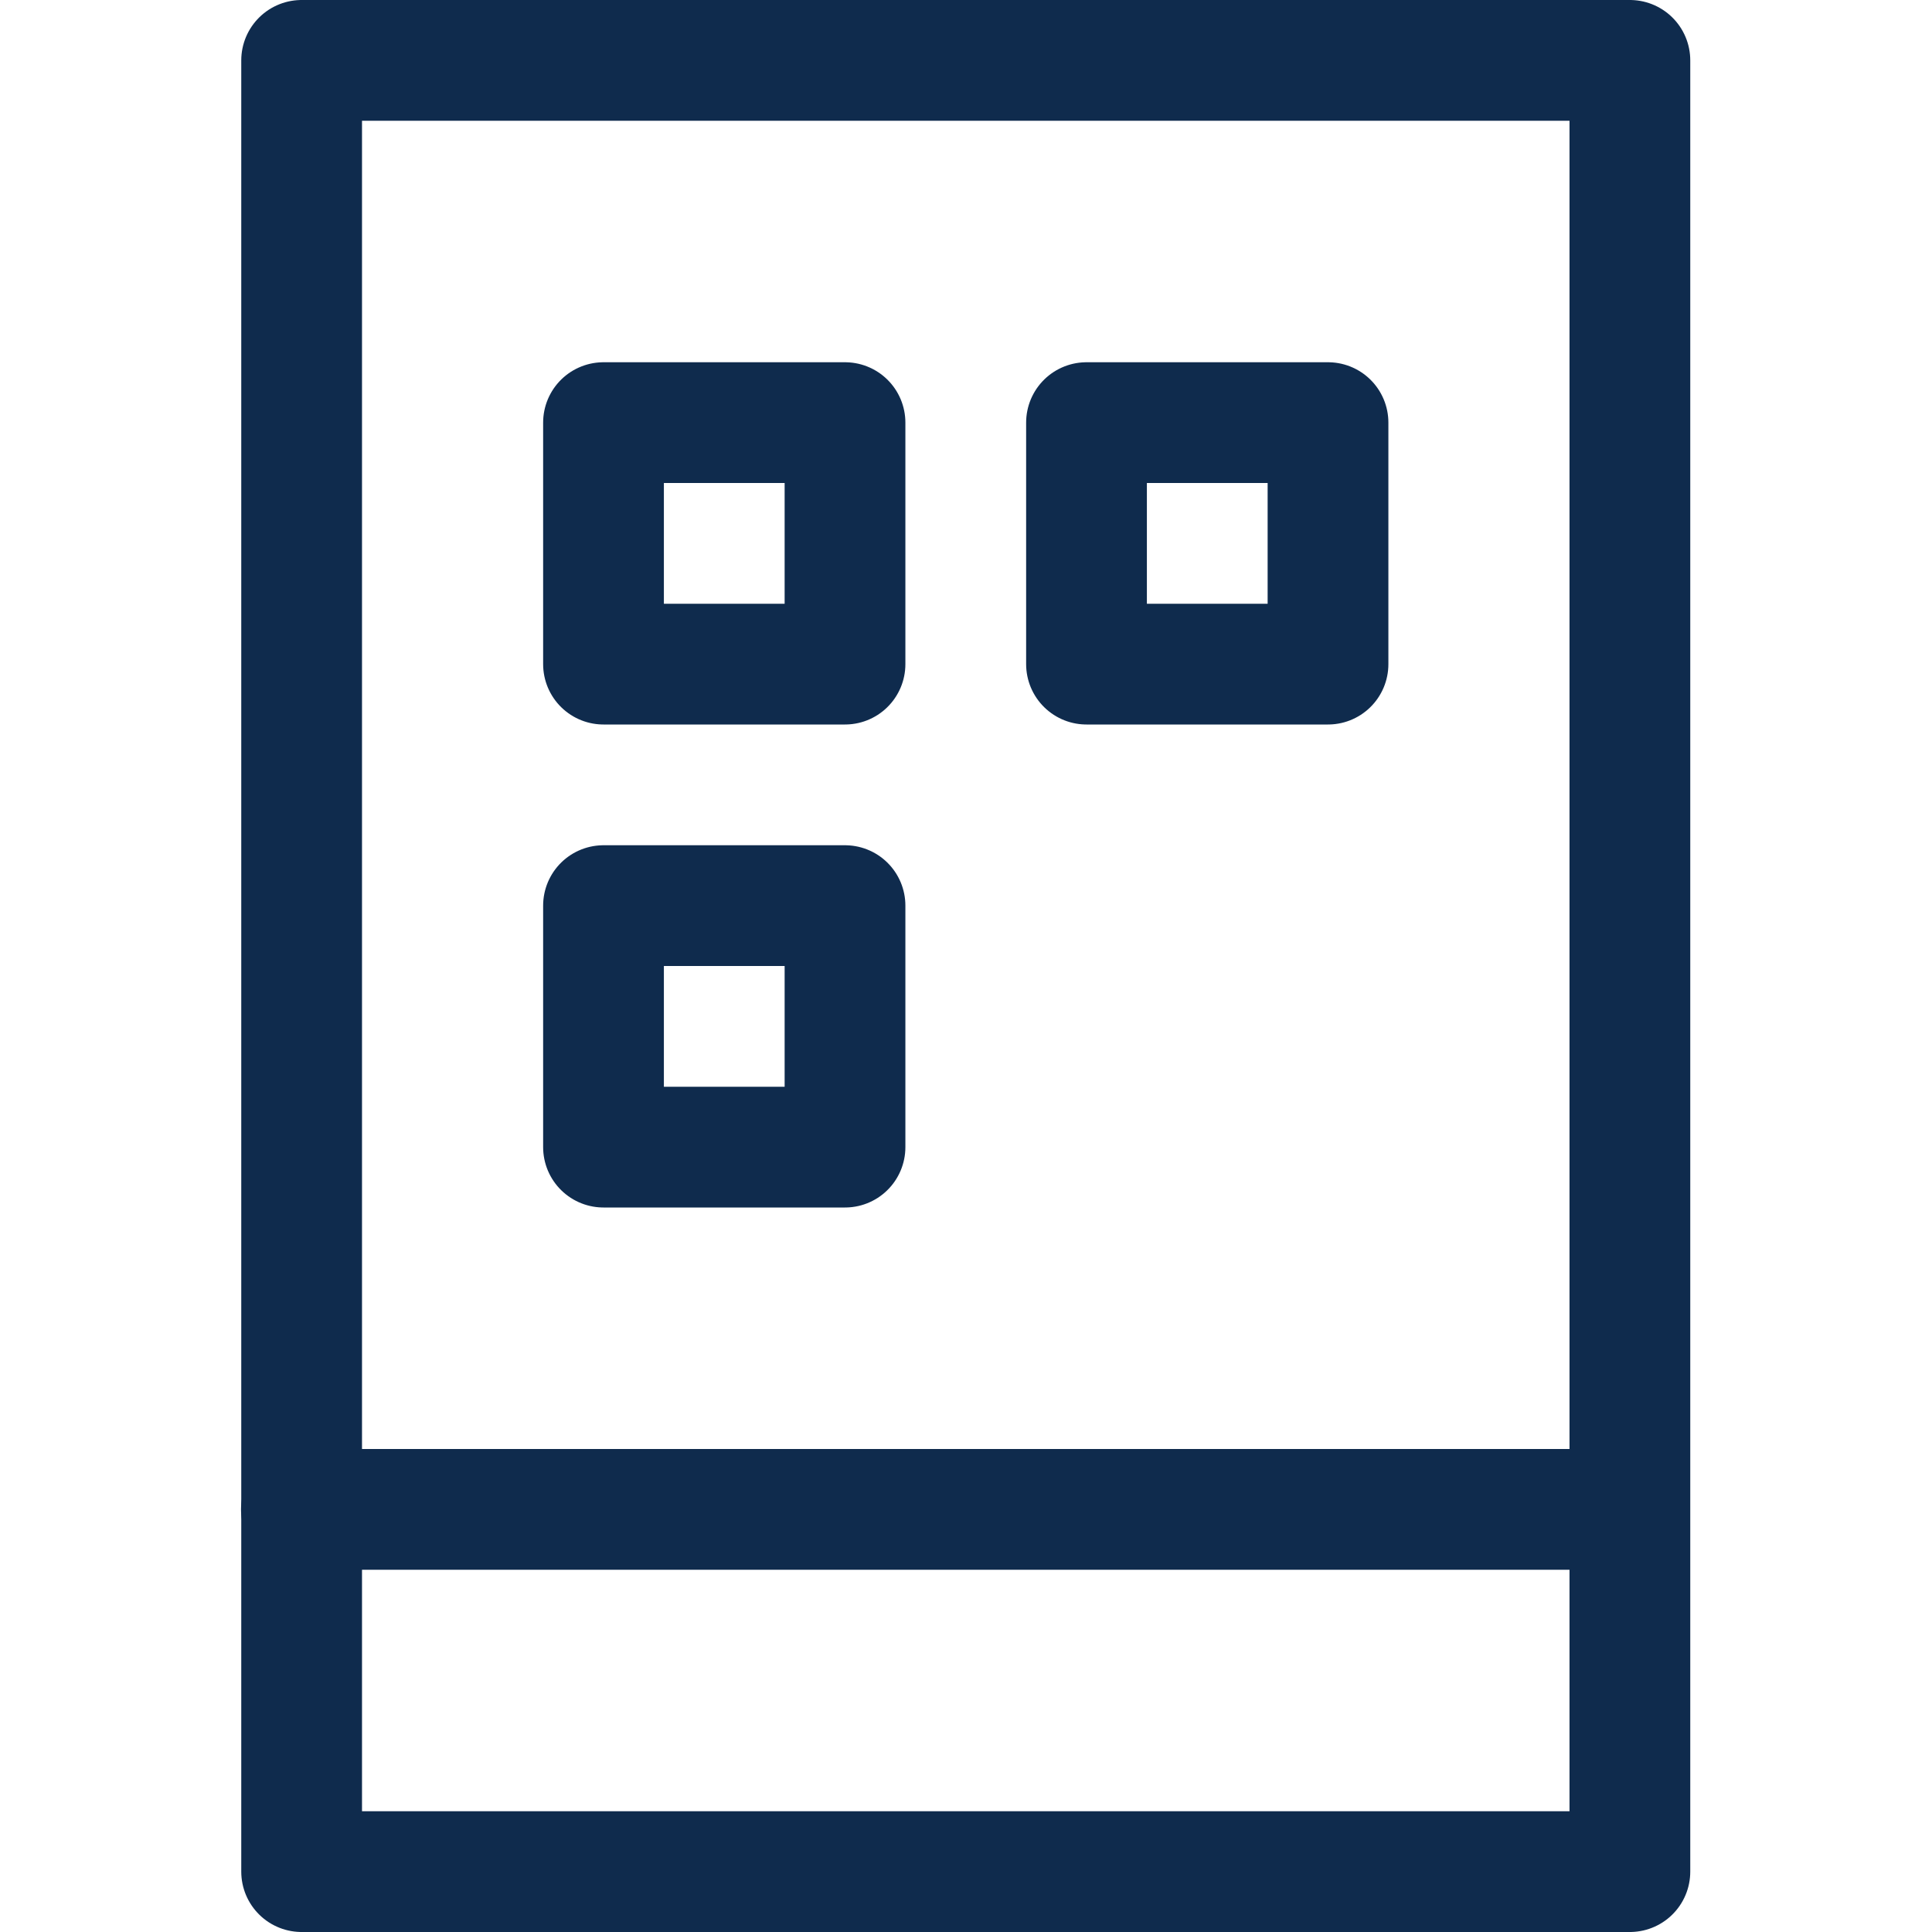
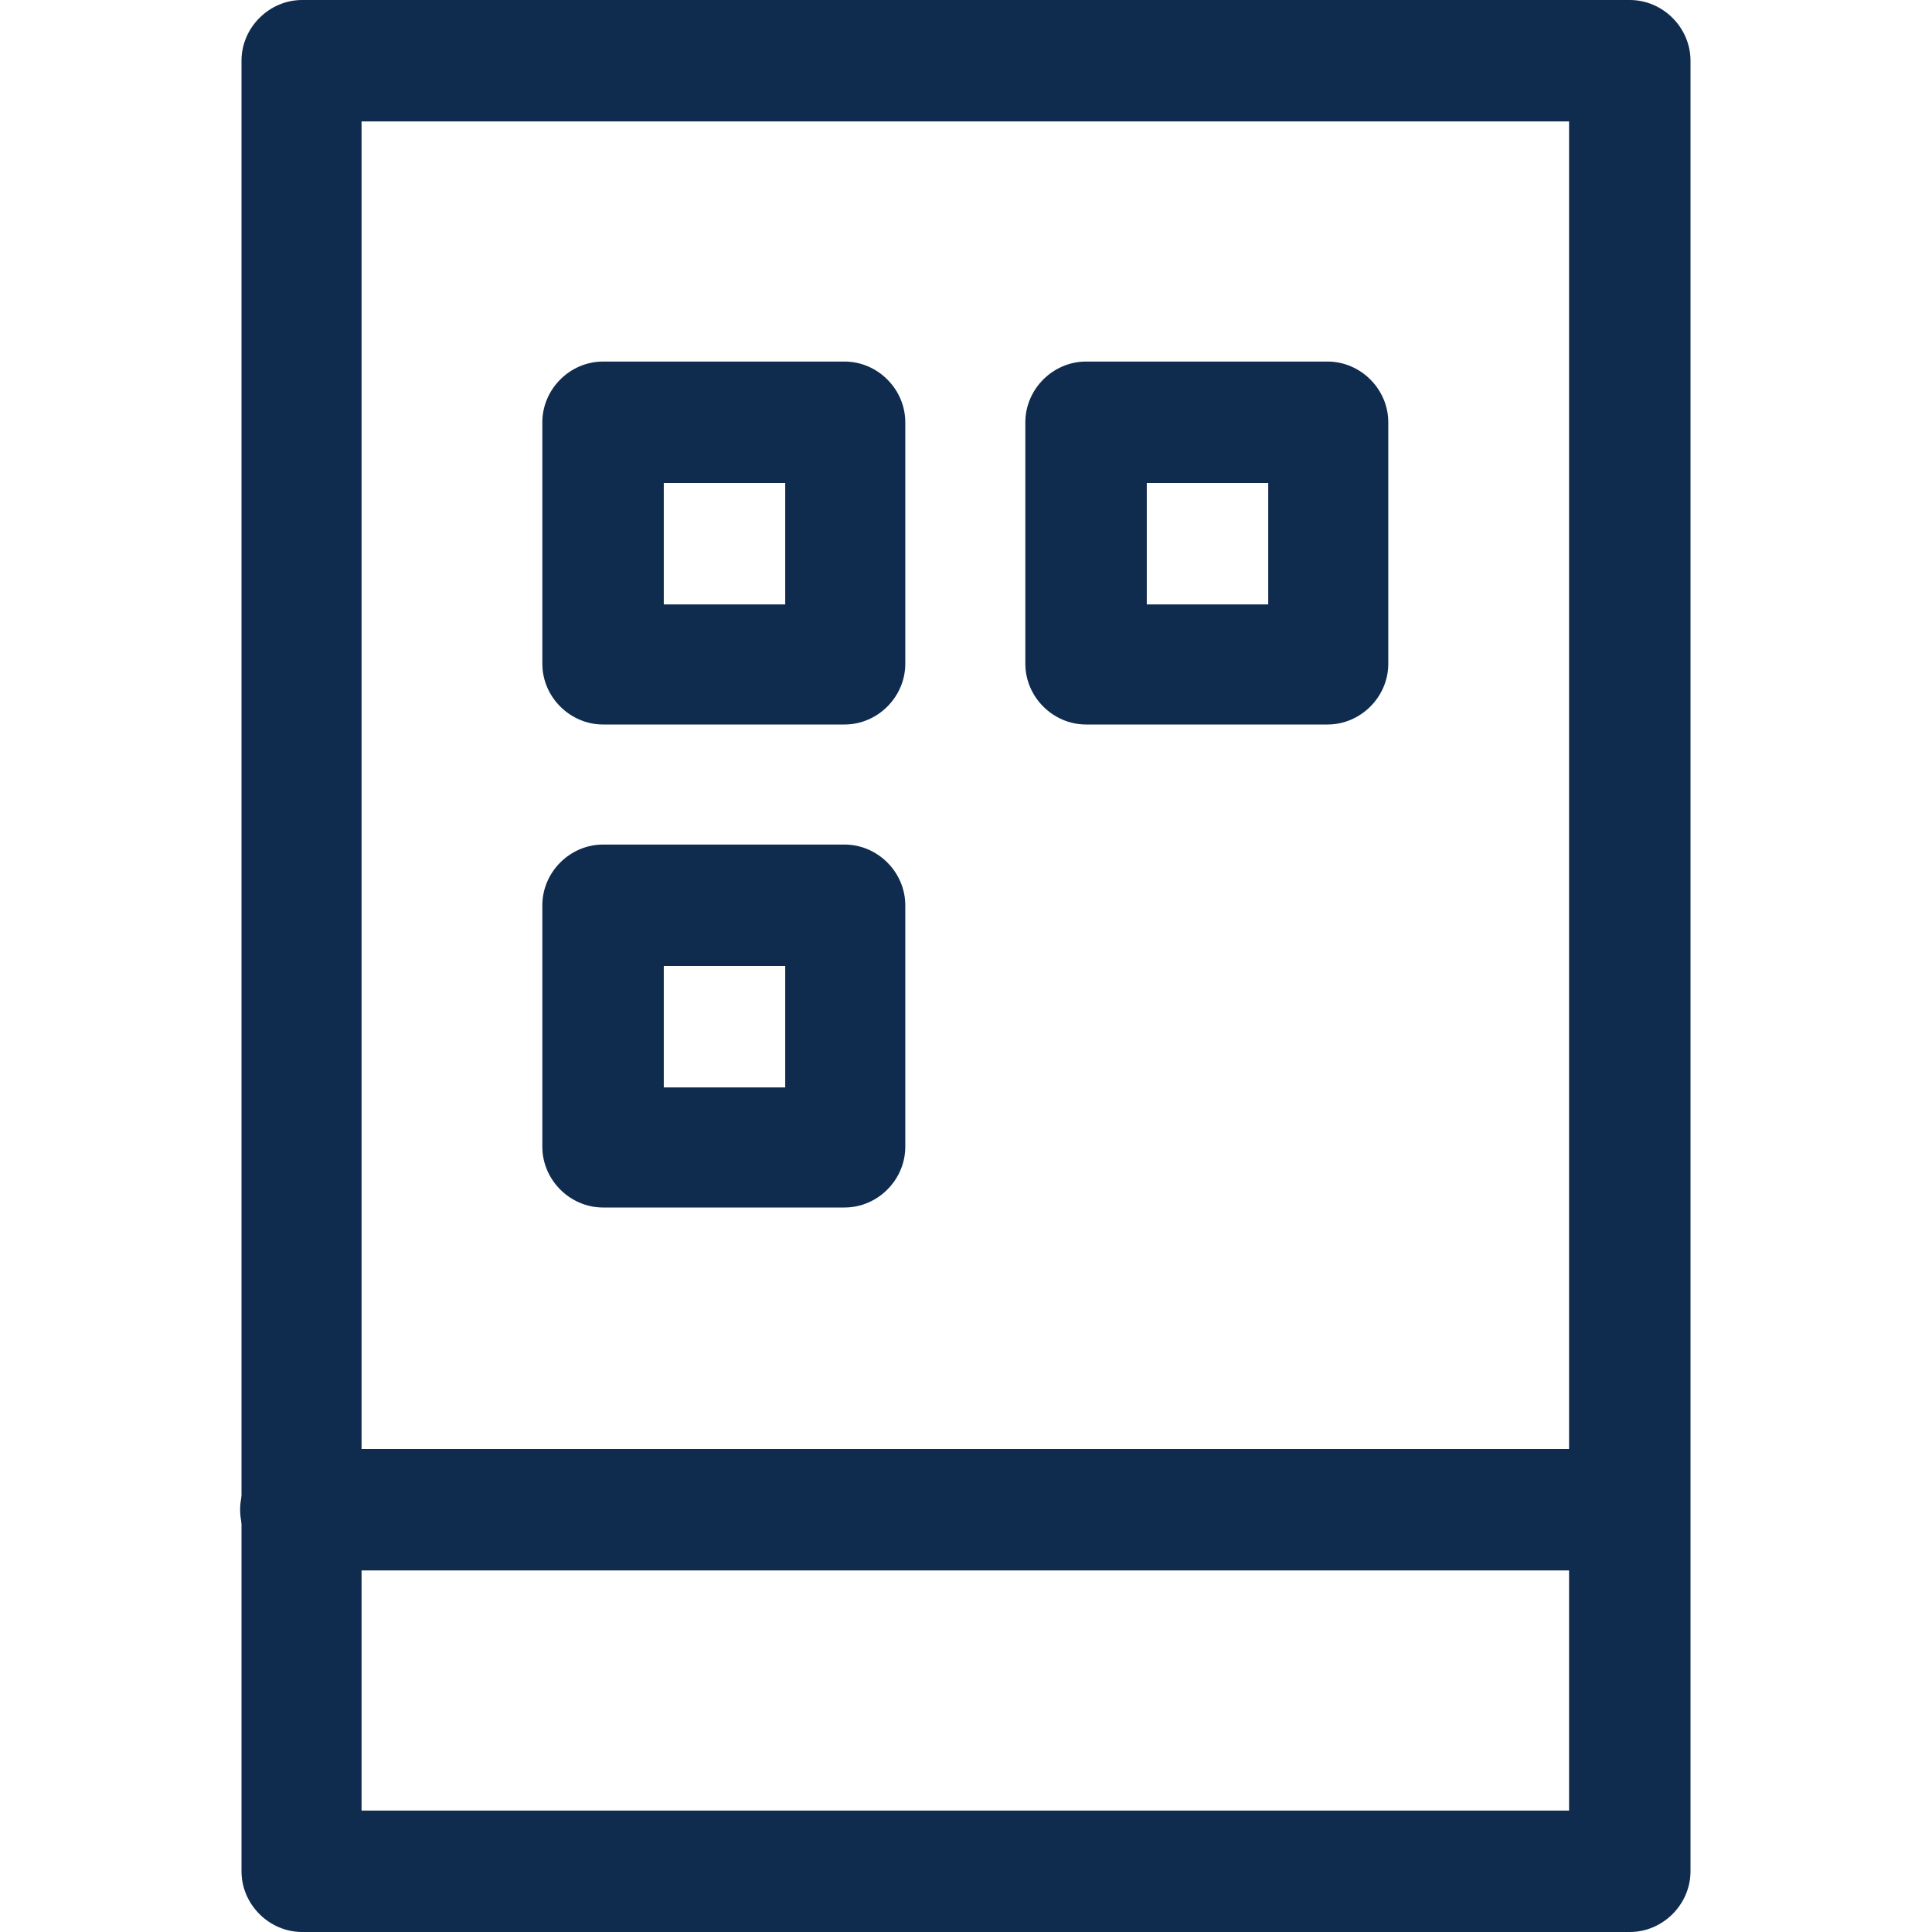
- <svg xmlns="http://www.w3.org/2000/svg" viewBox="0 0 140 140" height="140" width="140">
-   <g transform="matrix(5.833333,0,0,5.833333,0,0)">
-     <path d="M3.744 18.75L20.244 18.75" fill="none" stroke="#0F2B4D" stroke-linecap="round" stroke-linejoin="round" stroke-width="1.5" />
-     <path d="M3.747 0.750 L20.247 0.750 L20.247 23.250 L3.747 23.250 Z" fill="none" stroke="#0F2B4D" stroke-linecap="round" stroke-linejoin="round" stroke-width="1.5" />
-     <path d="M7.497 5.25H10.497V8.25H7.497z" fill="none" stroke="#0F2B4D" stroke-linecap="round" stroke-linejoin="round" stroke-width="1.5" />
-     <path d="M13.497 5.25H16.497V8.25H13.497z" fill="none" stroke="#0F2B4D" stroke-linecap="round" stroke-linejoin="round" stroke-width="1.5" />
-     <path d="M7.497 11.25H10.497V14.25H7.497z" fill="none" stroke="#0F2B4D" stroke-linecap="round" stroke-linejoin="round" stroke-width="1.5" />
-   </g>
+ <svg xmlns="http://www.w3.org/2000/svg" id="Layer_1" version="1.1" viewBox="0 0 140 140">
+   <defs>
+     <style>
+       .st0 {
+         fill: #0f2b4d;
+       }
+     </style>
+   </defs>
+   <path class="st0" d="M118.1,113.8H21.8c-2.4,0-4.4-2-4.4-4.4s2-4.4,4.4-4.4h96.2c2.4,0,4.4,2,4.4,4.4s-2,4.4-4.4,4.4Z" />
+   <path class="st0" d="M118.1,140H21.9c-2.4,0-4.4-2-4.4-4.4V4.4c0-2.4,2-4.4,4.4-4.4h96.2c2.4,0,4.4,2,4.4,4.4v131.2c0,2.4-2,4.4-4.4,4.4ZM26.2,131.2h87.5V8.8H26.2v122.5Z" />
+   <path class="st0" d="M61.2,52.5h-17.5c-2.4,0-4.4-2-4.4-4.4v-17.5c0-2.4,2-4.4,4.4-4.4h17.5c2.4,0,4.4,2,4.4,4.4v17.5c0,2.4-2,4.4-4.4,4.4ZM48.1,43.8h8.8v-8.8h-8.8v8.8Z" />
+   <path class="st0" d="M96.2,52.5h-17.5c-2.4,0-4.4-2-4.4-4.4v-17.5c0-2.4,2-4.4,4.4-4.4h17.5c2.4,0,4.4,2,4.4,4.4v17.5c0,2.4-2,4.4-4.4,4.4ZM83.1,43.8h8.8v-8.8h-8.8v8.8Z" />
+   <path class="st0" d="M61.2,87.5h-17.5c-2.4,0-4.4-2-4.4-4.4v-17.5c0-2.4,2-4.4,4.4-4.4h17.5c2.4,0,4.4,2,4.4,4.4v17.5c0,2.4-2,4.4-4.4,4.4ZM48.1,78.8h8.8v-8.8h-8.8v8.8Z" />
</svg>
